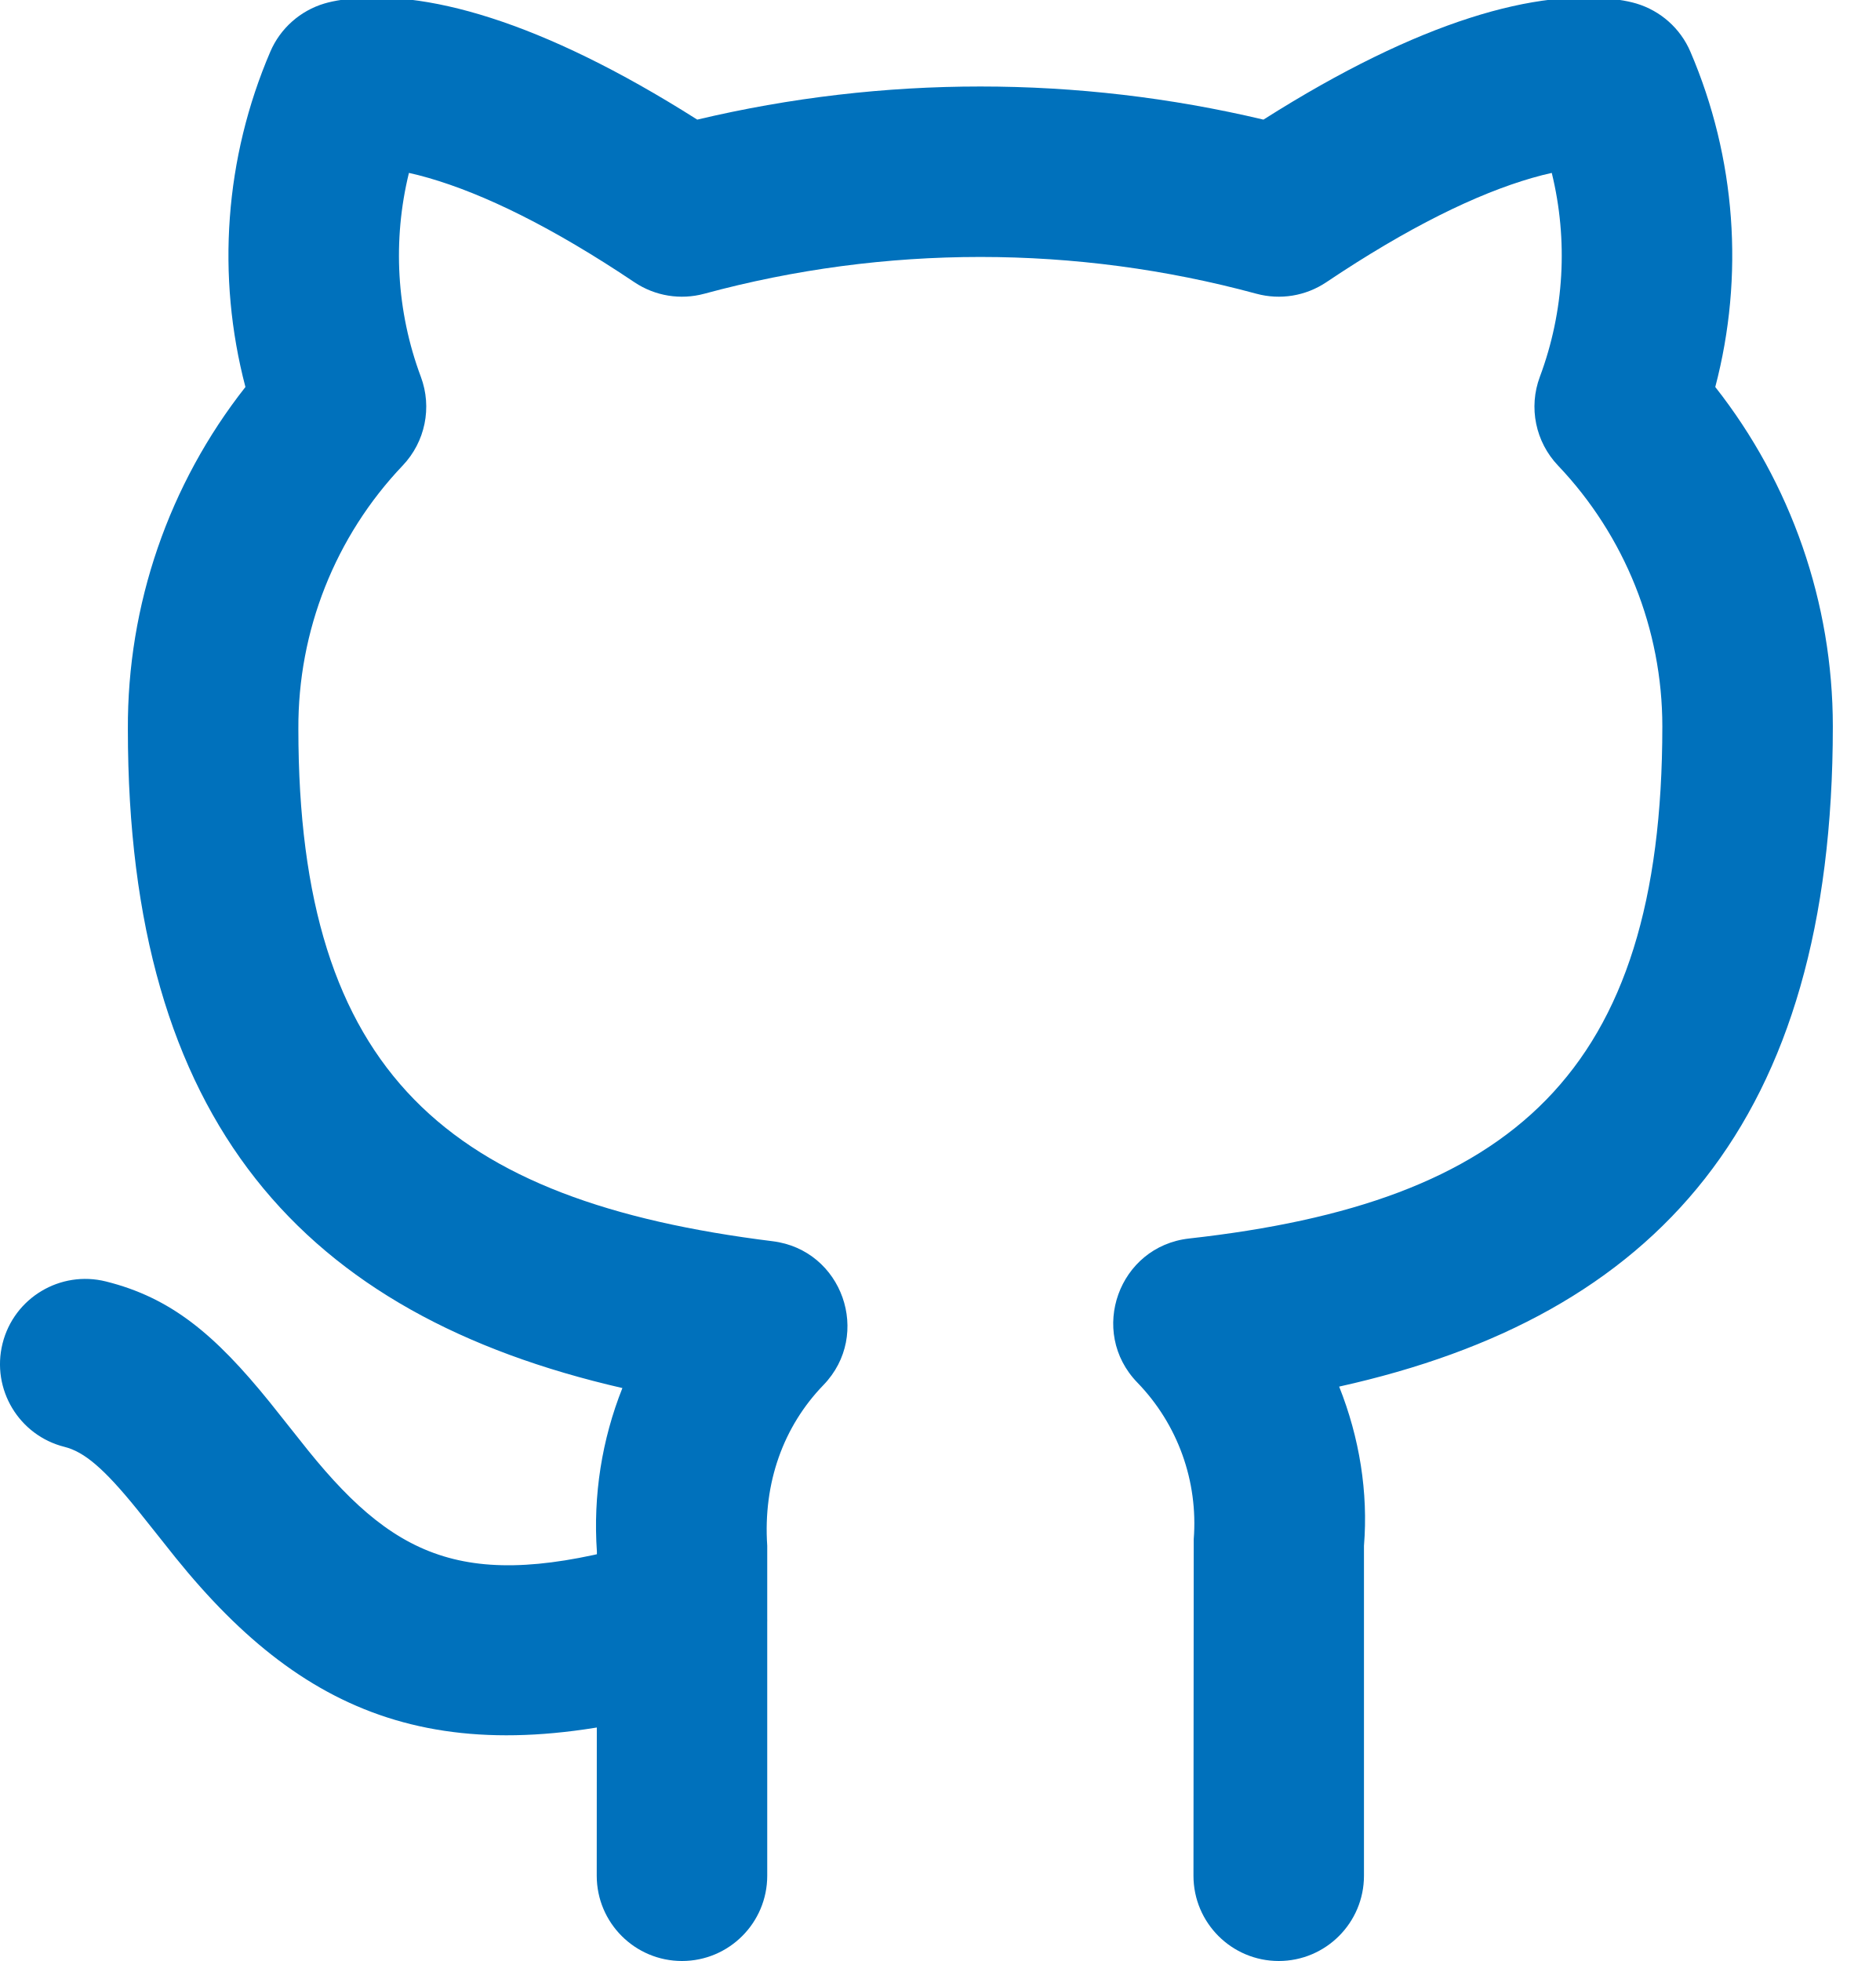
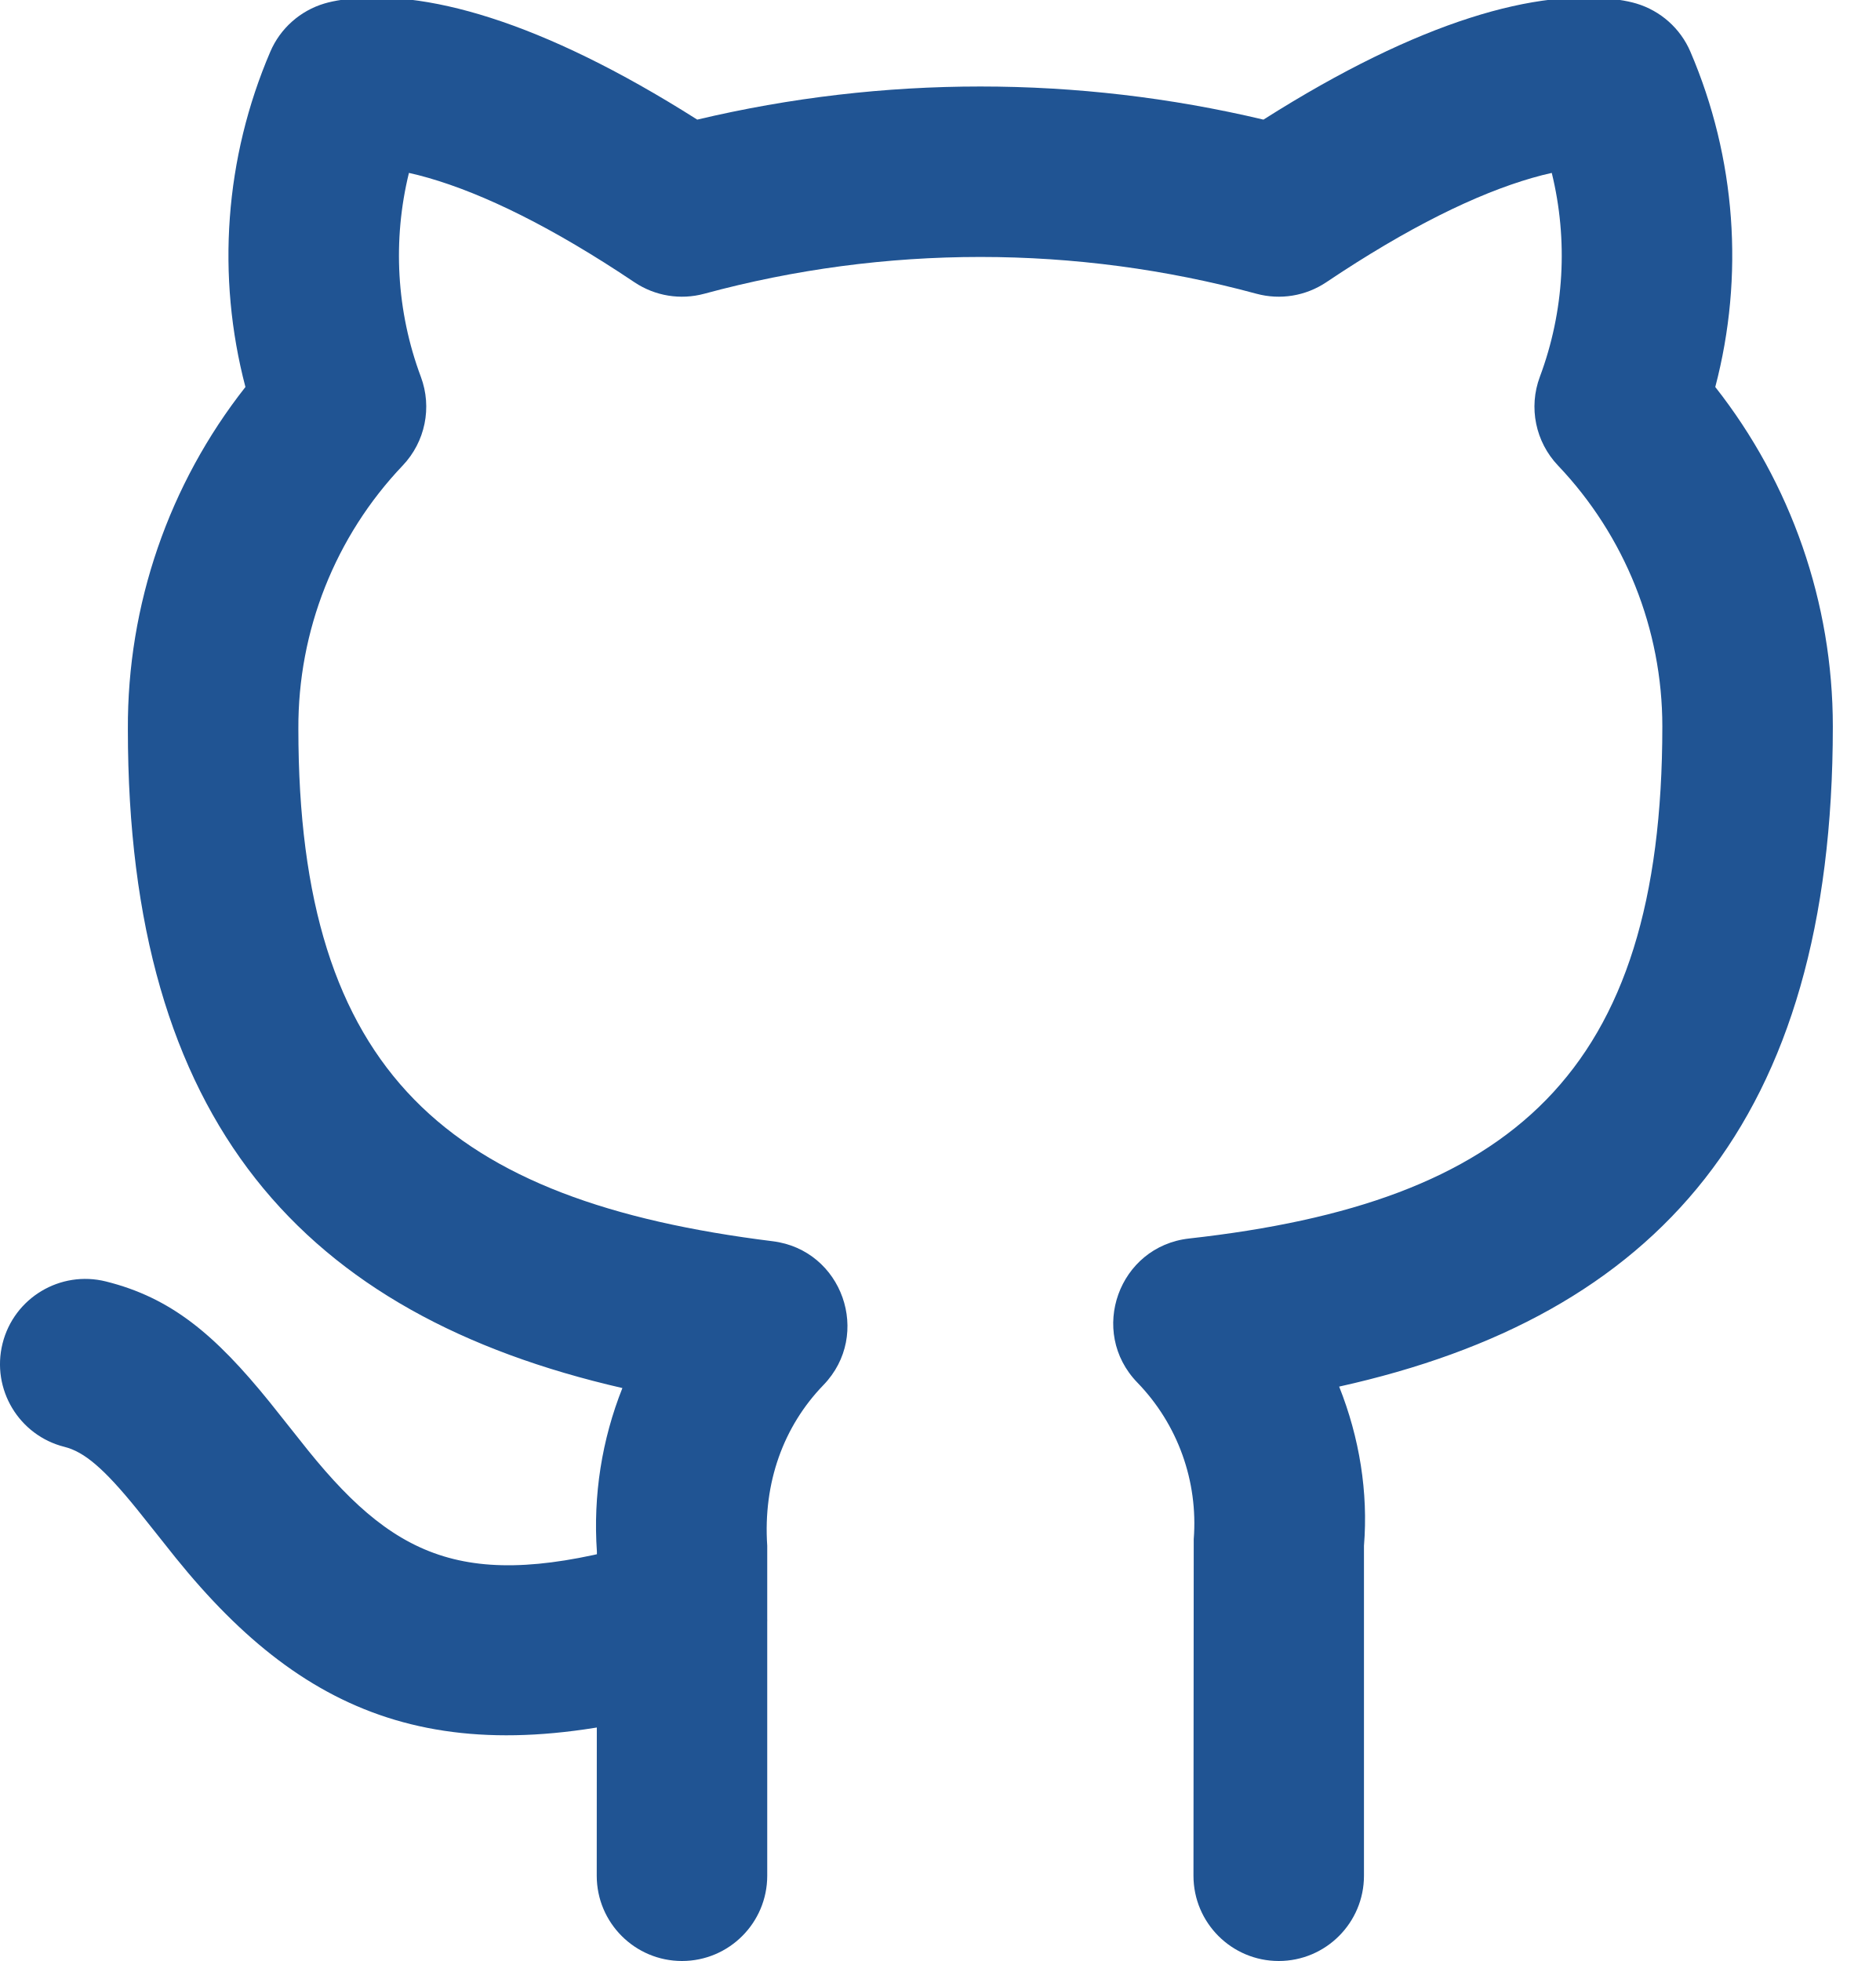
<svg xmlns="http://www.w3.org/2000/svg" width="22px" height="23px" viewBox="0 0 22 23" version="1.1">
  <defs />
-   <g id="Artboard-5-Copy" stroke="none" stroke-width="1" fill="none" fill-rule="evenodd" transform="translate(-196, -55)">
-     <g id="icon-github-tail" transform="translate(196, 54)" fill="#0071BC" fill-rule="nonzero">
-       <path d="M7.713,19.042 C8.242,18.883 8.799,19.184 8.958,19.713 C9.117,20.242 8.816,20.799 8.287,20.958 C5.295,21.855 3.614,21.195 2.06,19.27 C1.978,19.169 1.68,18.79 1.61,18.705 C1.219,18.222 0.988,18.028 0.757,17.97 C0.222,17.836 -0.104,17.293 0.03,16.757 C0.164,16.222 0.707,15.896 1.243,16.03 C2.008,16.221 2.522,16.652 3.165,17.447 C3.245,17.546 3.544,17.925 3.616,18.014 C4.692,19.346 5.561,19.688 7.713,19.042 Z M16,19.13 L16,23 C16,23.552 15.552,24 15,24 C14.448,24 14,23.552 14,23 L14.003,19.052 C14.056,18.373 13.816,17.705 13.342,17.216 C12.763,16.619 13.123,15.618 13.949,15.526 C17.718,15.106 19.5,13.608 19.5,9.52 C19.5,8.381 19.061,7.285 18.276,6.46 C18.012,6.182 17.929,5.779 18.063,5.42 C18.351,4.65 18.396,3.816 18.203,3.028 C18.133,3.043 18.056,3.063 17.972,3.087 C17.327,3.273 16.524,3.662 15.557,4.311 C15.316,4.472 15.018,4.521 14.738,4.445 C12.618,3.87 10.382,3.87 8.262,4.445 C7.982,4.521 7.684,4.472 7.443,4.311 C6.476,3.662 5.673,3.273 5.028,3.087 C4.944,3.063 4.867,3.043 4.797,3.028 C4.604,3.816 4.649,4.65 4.937,5.42 C5.071,5.779 4.988,6.182 4.724,6.46 C3.933,7.291 3.494,8.397 3.5,9.55 C3.5,13.599 5.269,15.086 9.063,15.558 C9.882,15.659 10.232,16.653 9.659,17.245 C9.191,17.729 8.95,18.389 9,19.13 L9,23 C9,23.552 8.552,24 8,24 C7.448,24 7,23.552 7,23 L7.002,19.2 C6.956,18.538 7.061,17.883 7.301,17.28 C3.56,16.421 1.5,14.167 1.5,9.555 C1.492,8.093 1.982,6.678 2.879,5.539 C2.537,4.237 2.636,2.853 3.171,1.606 C3.288,1.333 3.521,1.126 3.806,1.041 C3.863,1.024 3.933,1.009 4.015,0.997 C4.955,0.861 6.333,1.232 8.179,2.403 C10.363,1.885 12.637,1.885 14.821,2.403 C16.667,1.232 18.045,0.861 18.985,0.997 C19.067,1.009 19.137,1.024 19.194,1.041 C19.479,1.126 19.712,1.333 19.829,1.606 C20.364,2.853 20.463,4.237 20.121,5.539 C21.01,6.669 21.5,8.07 21.5,9.52 C21.5,14.162 19.43,16.438 15.709,17.263 C15.948,17.863 16.051,18.505 16,19.13 Z" id="Shape" />
+   <g id="Symbols" stroke="none" stroke-width="1" fill="none" fill-rule="evenodd">
+     <g id="icon-github" fill="#205493" fill-rule="nonzero">
+       <path d="M7.713,18.042 C8.242,17.883 8.799,18.184 8.958,18.713 C9.117,19.242 8.816,19.799 8.287,19.958 C5.295,20.855 3.614,20.195 2.06,18.27 C1.978,18.169 1.68,17.79 1.61,17.705 C1.219,17.222 0.988,17.028 0.757,16.97 C0.222,16.836 -0.104,16.293 0.03,15.757 C0.164,15.222 0.707,14.896 1.243,15.03 C2.008,15.221 2.522,15.652 3.165,16.447 C3.245,16.546 3.544,16.925 3.616,17.014 C4.692,18.346 5.561,18.688 7.713,18.042 Z M16,18.13 L16,22 C16,22.552 15.552,23 15,23 C14.448,23 14,22.552 14,22 L14.003,18.052 C14.056,17.373 13.816,16.705 13.342,16.216 C12.763,15.619 13.123,14.618 13.949,14.526 C17.718,14.106 19.5,12.608 19.5,8.52 C19.5,7.381 19.061,6.285 18.276,5.46 C18.012,5.182 17.929,4.779 18.063,4.42 C18.351,3.65 18.396,2.816 18.203,2.028 C18.133,2.043 18.056,2.063 17.972,2.087 C17.327,2.273 16.524,2.662 15.557,3.311 C15.316,3.472 15.018,3.521 14.738,3.445 C12.618,2.87 10.382,2.87 8.262,3.445 C7.982,3.521 7.684,3.472 7.443,3.311 C6.476,2.662 5.673,2.273 5.028,2.087 C4.944,2.063 4.867,2.043 4.797,2.028 C4.604,2.816 4.649,3.65 4.937,4.42 C5.071,4.779 4.988,5.182 4.724,5.46 C3.933,6.291 3.494,7.397 3.5,8.55 C3.5,12.599 5.269,14.086 9.063,14.558 C9.882,14.659 10.232,15.653 9.659,16.245 C9.191,16.729 8.95,17.389 9,18.13 L9,22 C9,22.552 8.552,23 8,23 C7.448,23 7,22.552 7,22 L7.002,18.2 C6.956,17.538 7.061,16.883 7.301,16.28 C3.56,15.421 1.5,13.167 1.5,8.555 C1.492,7.093 1.982,5.678 2.879,4.539 C2.537,3.237 2.636,1.853 3.171,0.606 C3.288,0.333 3.521,0.126 3.806,0.041 C3.863,0.024 3.933,0.009 4.015,-0.003 C4.955,-0.139 6.333,0.232 8.179,1.403 C10.363,0.885 12.637,0.885 14.821,1.403 C16.667,0.232 18.045,-0.139 18.985,-0.003 C19.067,0.009 19.137,0.024 19.194,0.041 C19.479,0.126 19.712,0.333 19.829,0.606 C20.364,1.853 20.463,3.237 20.121,4.539 C21.01,5.669 21.5,7.07 21.5,8.52 C21.5,13.162 19.43,15.438 15.709,16.263 C15.948,16.863 16.051,17.505 16,18.13 Z" id="Shape" />
    </g>
  </g>
</svg>
